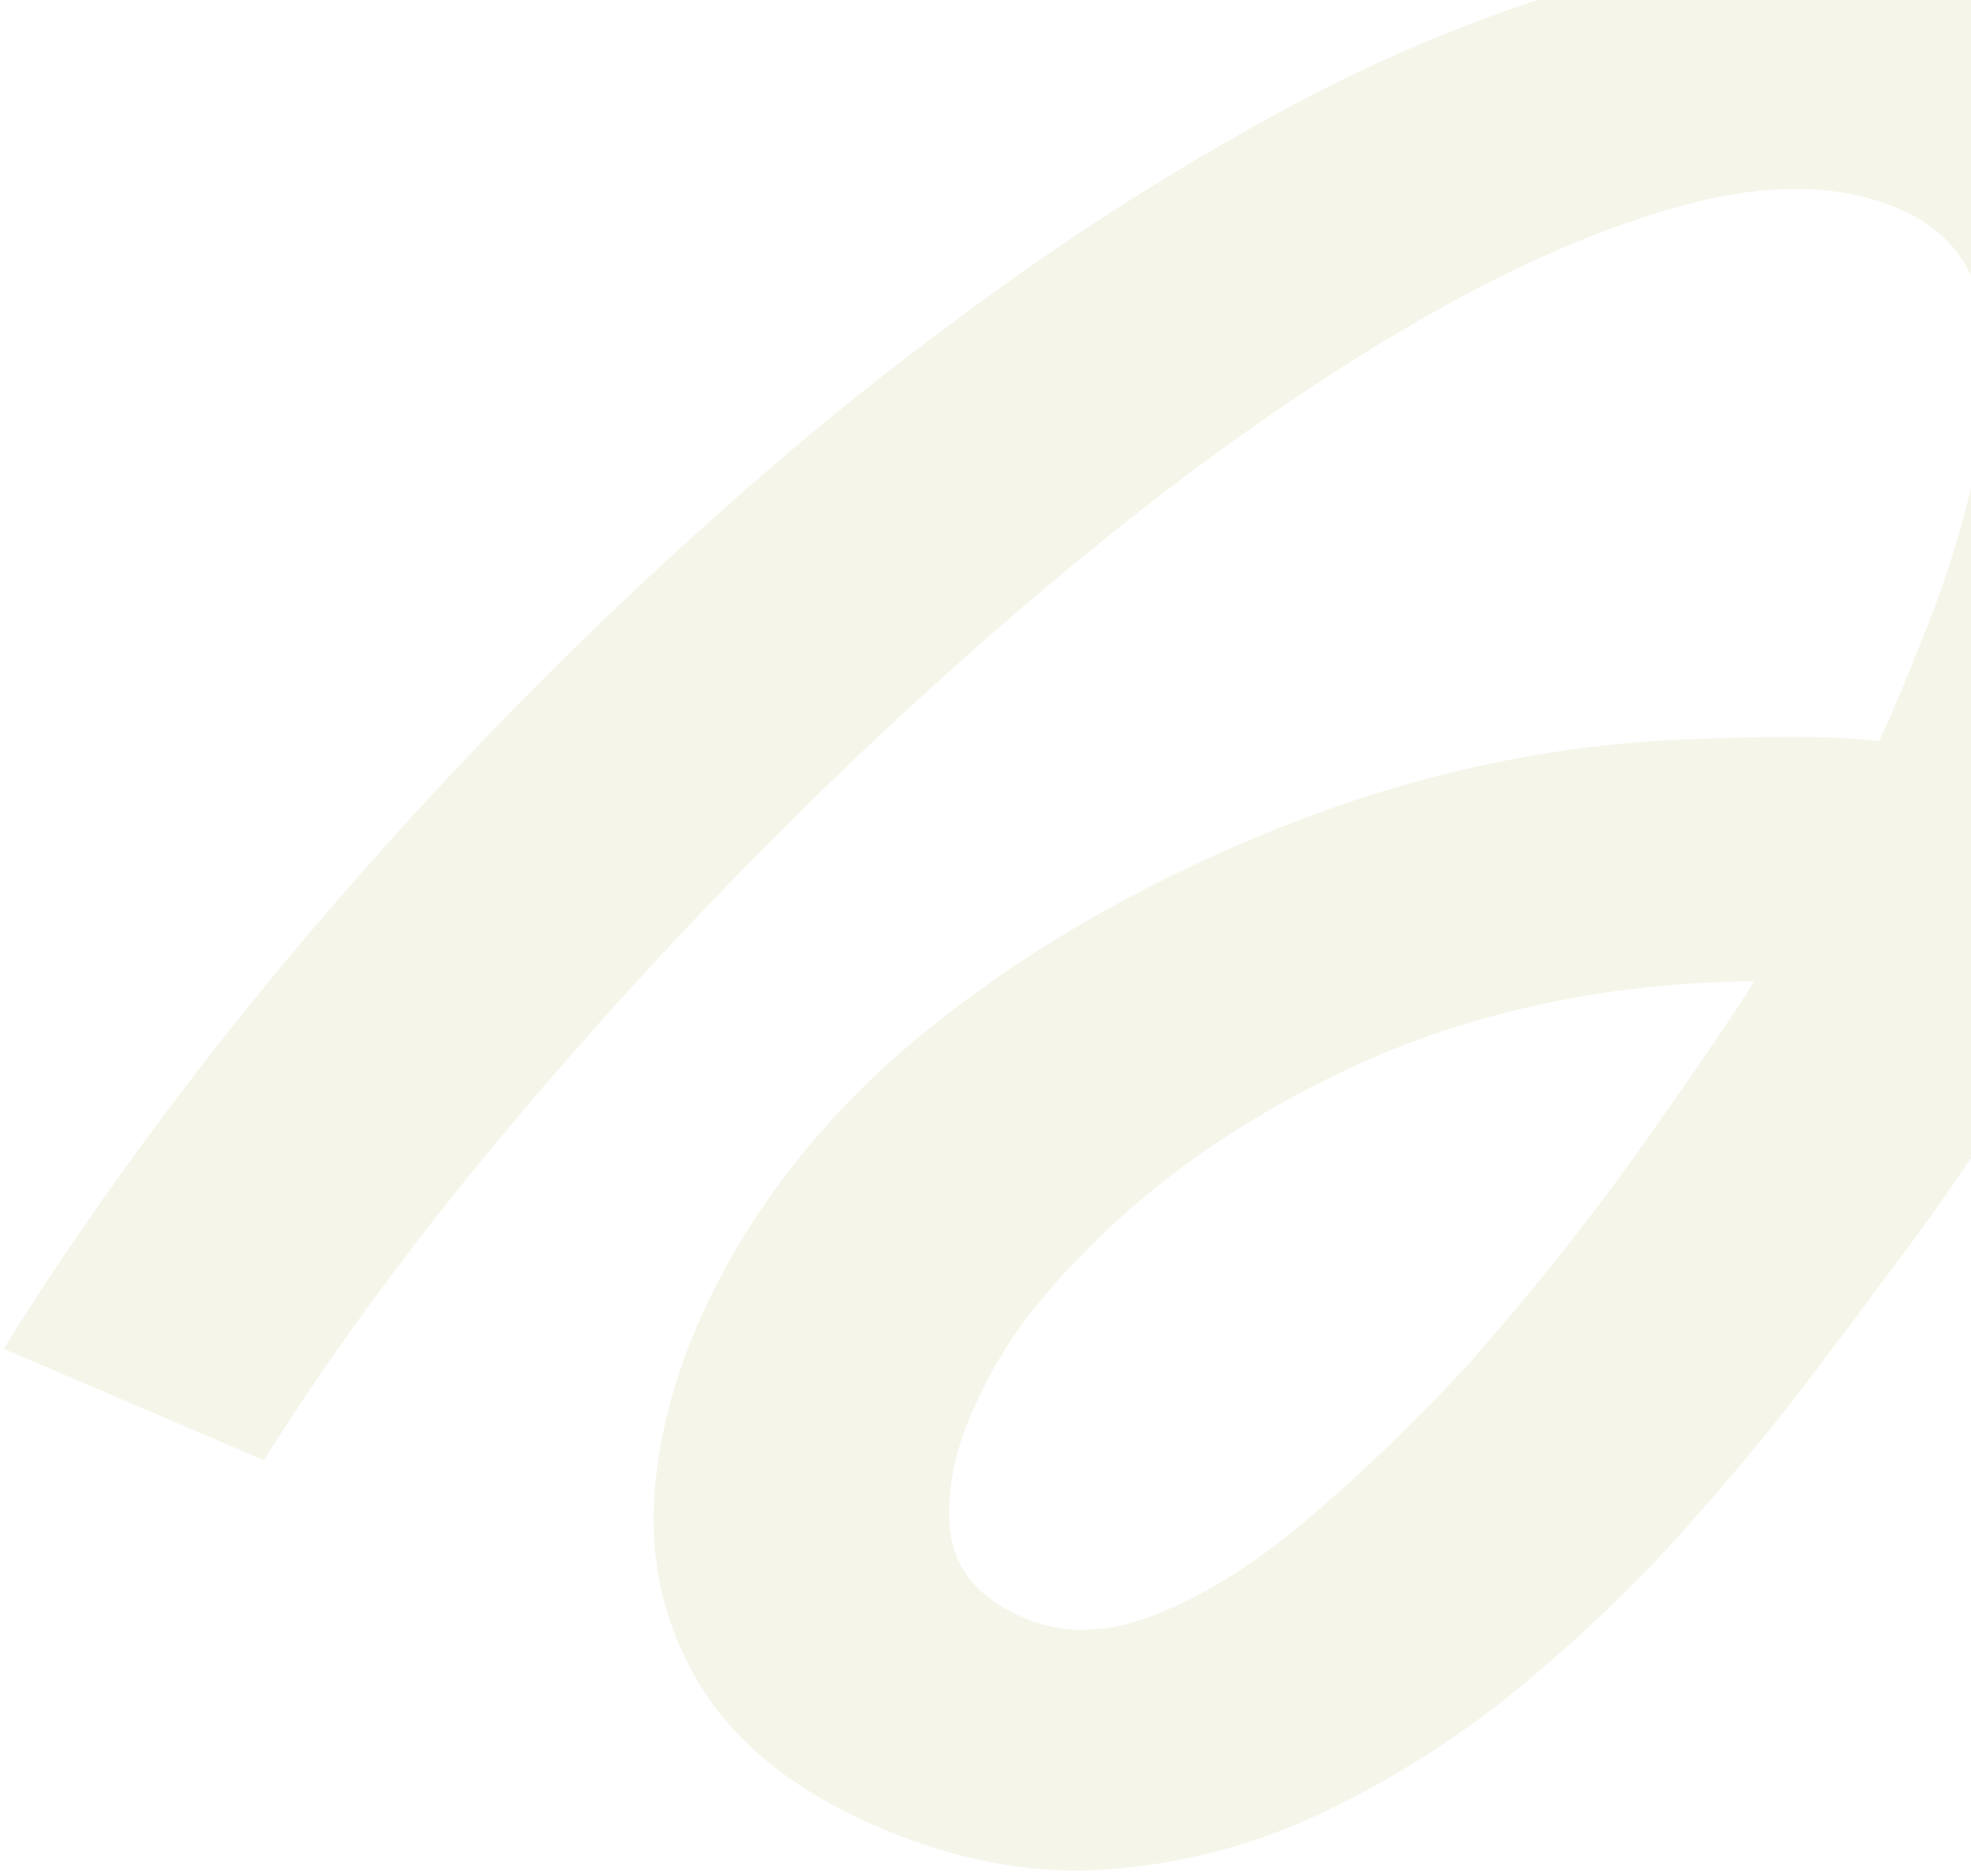
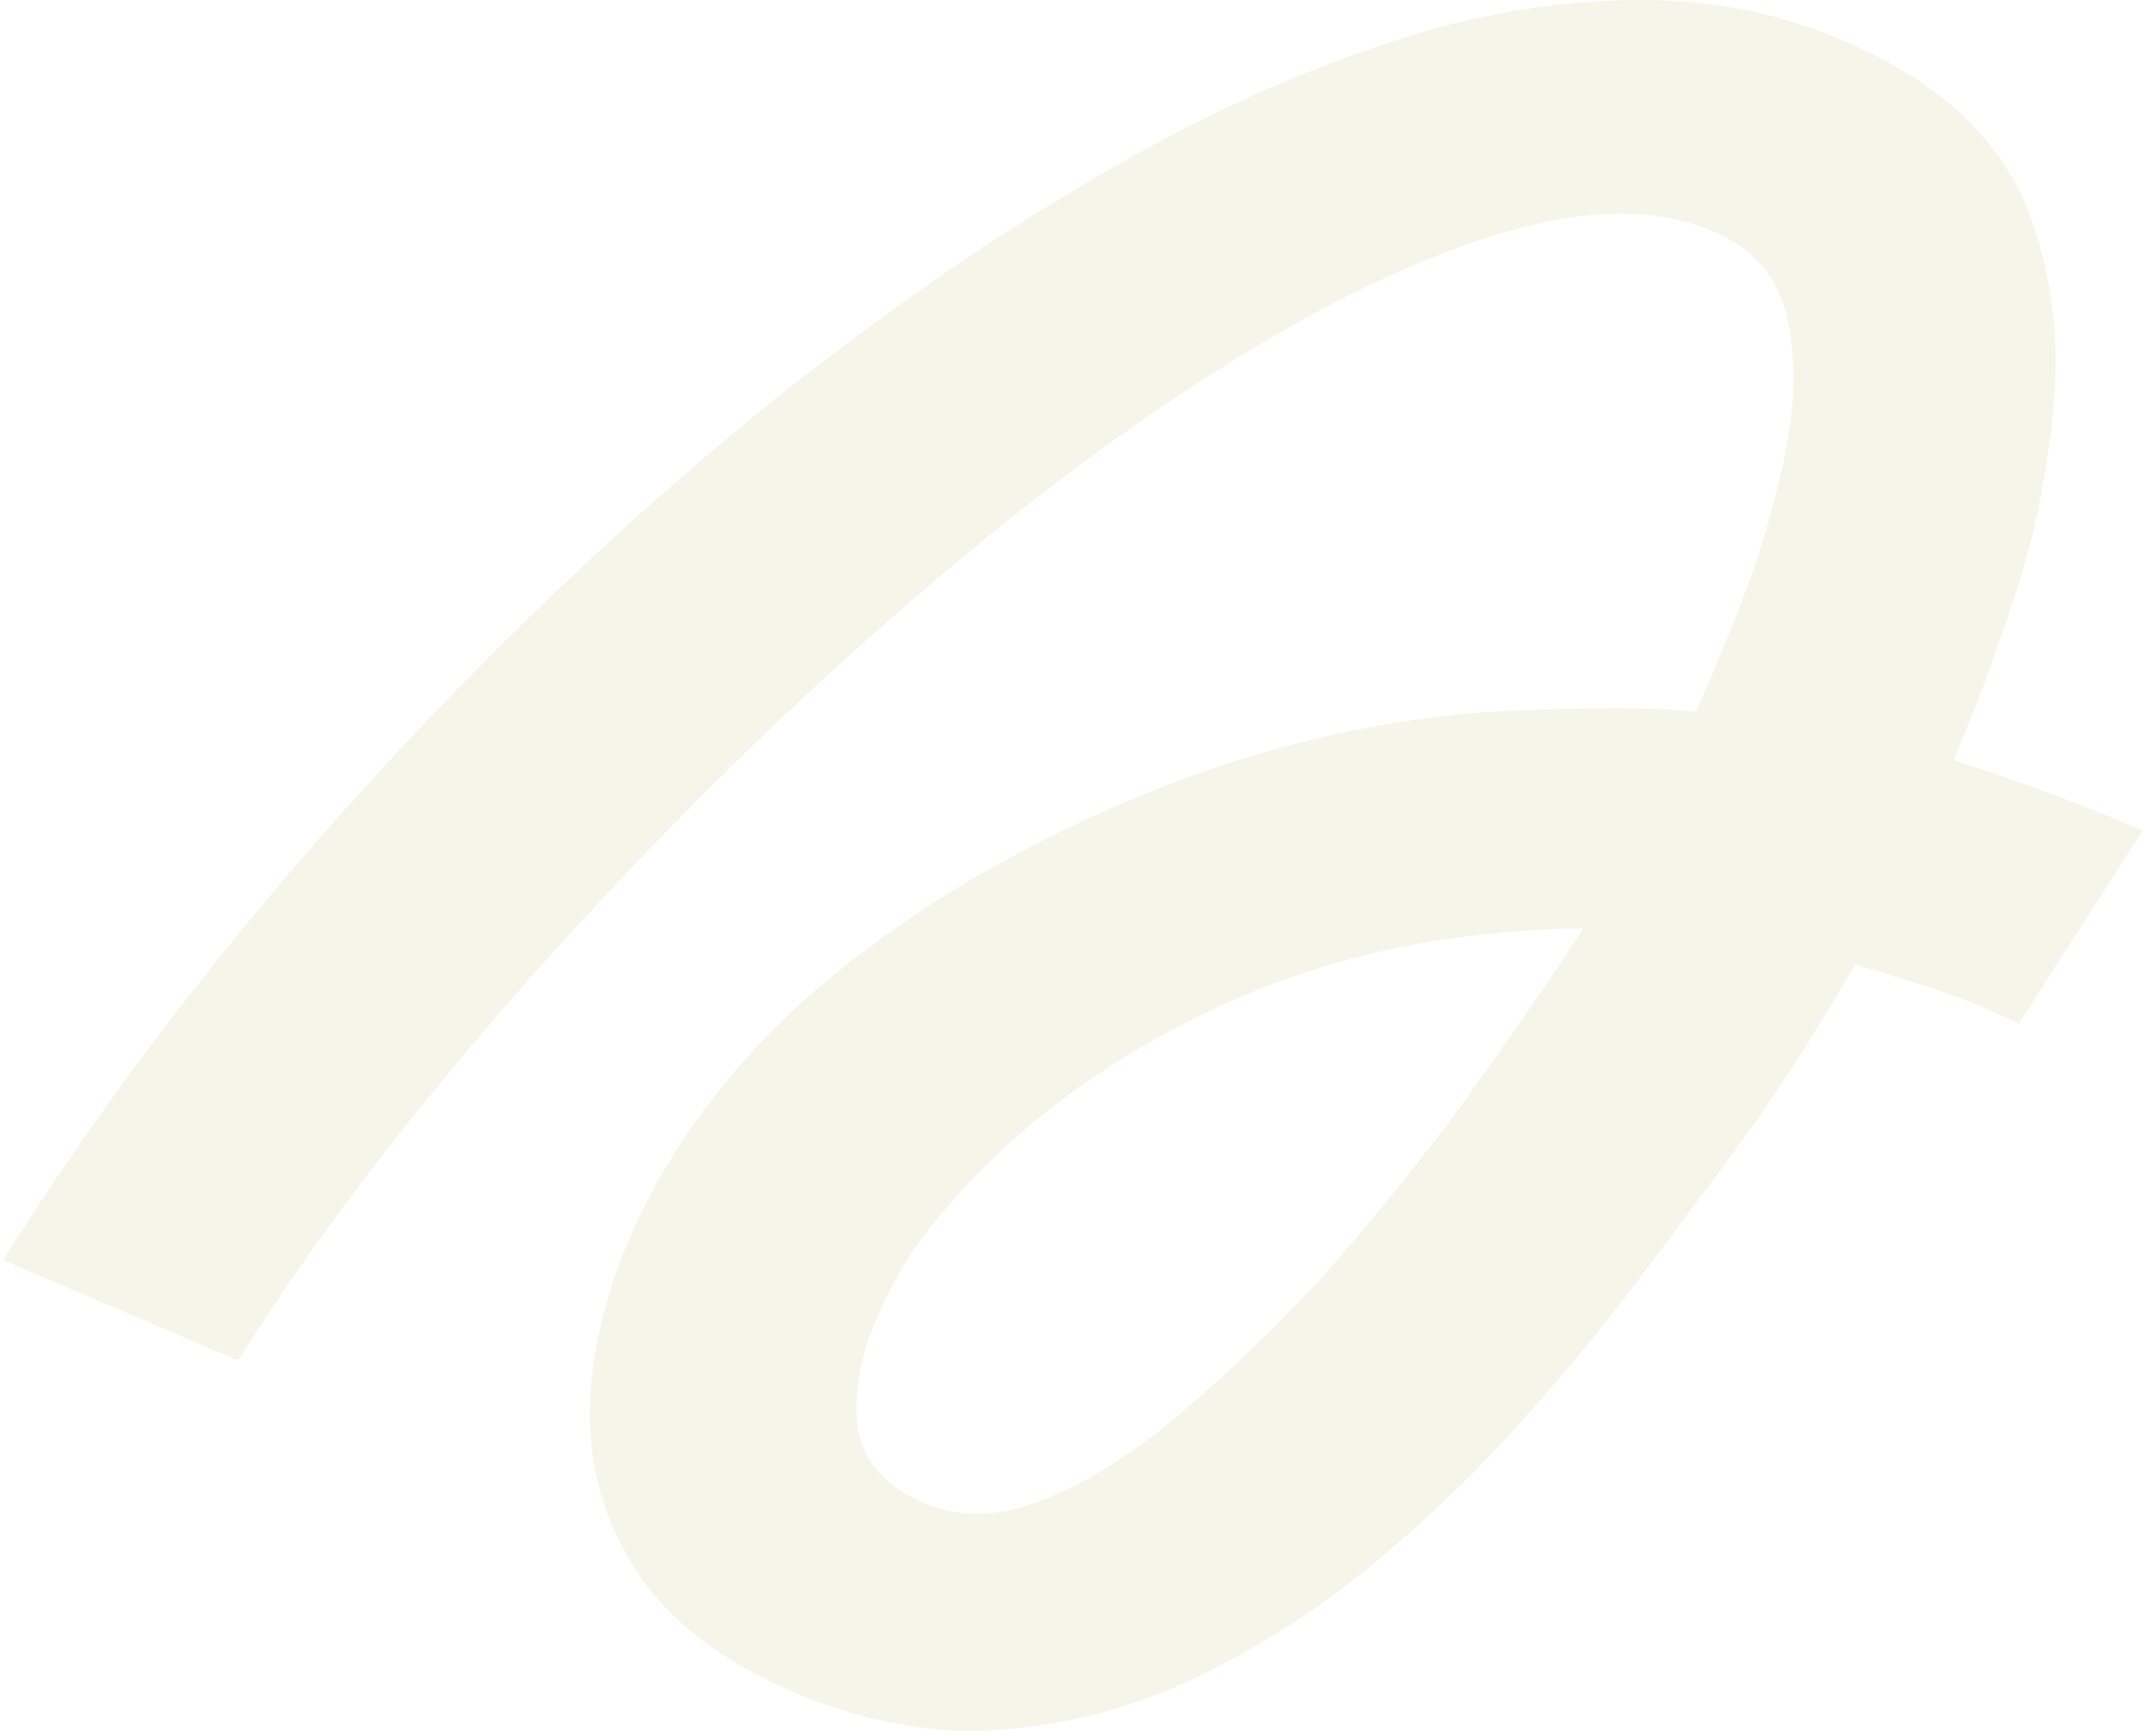
- <svg xmlns="http://www.w3.org/2000/svg" width="330" height="314" viewBox="0 0 330 314" fill="none">
-   <path d="M145.142 304.977C131.714 298.9 122.14 290.831 116.421 280.764C110.694 270.7 108.484 259.654 109.789 247.618C111.098 235.589 115.149 223.496 121.951 211.324C128.75 199.156 137.724 187.996 148.868 177.86C165.972 162.646 186.708 149.983 211.059 139.845C235.411 129.72 259.998 124.328 284.83 123.679C289.768 123.478 294.729 123.364 299.76 123.351C304.76 123.337 309.734 123.564 314.659 124.007C316.967 119.029 319.78 112.282 323.108 103.765C326.42 95.247 329.066 86.361 331.054 77.097C333.029 67.84 333.293 59.417 331.819 51.829C330.348 44.249 326.059 38.762 318.964 35.4C309.005 30.812 296.844 30.411 282.461 34.202C268.084 37.994 252.336 44.931 235.231 55.01C218.123 65.082 200.569 77.463 182.595 92.138C164.617 106.818 147.05 122.749 129.907 139.931C112.764 157.127 96.81 174.65 82.036 192.516C67.264 210.39 54.658 227.689 44.203 244.426L0.591 225.777C16.922 199.635 36.272 173.784 58.649 148.223C81.013 122.67 104.703 99.171 129.717 77.728C141.006 67.983 153.747 58.021 167.914 47.845C182.078 37.673 196.947 28.293 212.522 19.704C228.092 11.133 243.876 4.289 259.873 -0.801C275.867 -5.886 291.579 -8.277 307.003 -7.976C322.43 -7.666 337.01 -3.758 350.73 3.759C363.497 10.88 372.022 19.995 376.3 31.095C380.576 42.2 382.172 54.066 381.098 66.691C380.012 79.324 377.545 91.437 373.706 103.041C369.849 114.649 366.114 124.642 362.482 133.023C368.497 134.937 374.429 136.971 380.281 139.145C386.139 141.322 391.903 143.626 397.593 146.059L374.579 181.938C369.364 179.38 364.195 177.247 359.05 175.549C353.895 173.841 348.954 172.314 344.206 170.941C335.682 185.856 326.071 200.293 315.345 214.26C312.573 218.049 308.345 223.694 302.658 231.203C296.968 238.703 290.114 246.956 282.095 255.954C274.069 264.95 265.059 273.601 255.064 281.922C245.054 290.242 234.162 297.258 222.381 302.979C210.587 308.707 198.198 312.023 185.224 312.936C172.243 313.847 158.886 311.195 145.136 304.987L145.142 304.977ZM172.537 219.781C168.798 224.482 165.534 230.044 162.717 236.461C159.902 242.885 158.649 249.055 158.958 254.979C159.252 260.903 162.162 265.542 167.677 268.892C174.916 273.322 182.905 274.006 191.633 270.942C200.352 267.88 209.394 262.38 218.751 254.456C228.106 246.525 237.157 237.808 245.902 228.296C256.918 215.786 266.787 203.353 275.504 191.007C284.212 178.664 290.287 169.749 293.721 164.254C267.936 164.495 244.542 169.734 223.534 179.968C202.519 190.199 185.523 203.469 172.528 219.783L172.537 219.781Z" fill="#F6F5EA" />
+ <svg xmlns="http://www.w3.org/2000/svg" width="398" height="322" viewBox="0 0 398 322" fill="none">
+   <path d="M145.142 312.977C131.714 306.9 122.14 298.831 116.421 288.764C110.694 278.7 108.484 267.654 109.789 255.618C111.098 243.589 115.149 231.496 121.951 219.324C128.75 207.156 137.724 195.996 148.868 185.86C165.972 170.646 186.708 157.983 211.059 147.845C235.411 137.72 259.998 132.328 284.83 131.679C289.768 131.478 294.729 131.364 299.76 131.351C304.76 131.337 309.734 131.564 314.659 132.007C316.967 127.029 319.78 120.282 323.108 111.765C326.42 103.247 329.066 94.361 331.054 85.097C333.029 75.84 333.293 67.417 331.819 59.829C330.348 52.249 326.059 46.762 318.964 43.4C309.005 38.812 296.844 38.411 282.461 42.202C268.084 45.994 252.336 52.931 235.231 63.01C218.123 73.082 200.569 85.463 182.595 100.138C164.617 114.818 147.05 130.749 129.907 147.931C112.764 165.127 96.81 182.65 82.036 200.516C67.264 218.39 54.658 235.689 44.203 252.426L0.591 233.777C16.922 207.635 36.272 181.784 58.649 156.223C81.013 130.67 104.703 107.171 129.717 85.728C141.006 75.983 153.747 66.021 167.914 55.845C182.078 45.673 196.947 36.293 212.522 27.704C228.092 19.133 243.876 12.29 259.873 7.199C275.867 2.114 291.579 -0.277 307.003 0.024C322.43 0.334 337.01 4.242 350.73 11.759C363.497 18.88 372.022 27.995 376.3 39.095C380.576 50.2 382.172 62.066 381.098 74.691C380.012 87.324 377.545 99.437 373.706 111.041C369.849 122.649 366.114 132.642 362.482 141.023C368.497 142.937 374.429 144.971 380.281 147.145C386.139 149.322 391.903 151.626 397.593 154.059L374.579 189.938C369.364 187.38 364.195 185.247 359.05 183.549C353.895 181.841 348.954 180.314 344.206 178.941C335.682 193.856 326.071 208.293 315.345 222.26C312.573 226.049 308.345 231.694 302.658 239.203C296.968 246.703 290.114 254.956 282.095 263.954C274.069 272.95 265.059 281.601 255.064 289.922C245.054 298.242 234.162 305.258 222.381 310.979C210.587 316.707 198.198 320.023 185.224 320.936C172.243 321.847 158.886 319.195 145.136 312.987L145.142 312.977ZM172.537 227.781C168.798 232.482 165.534 238.044 162.717 244.461C159.902 250.885 158.649 257.055 158.958 262.979C159.252 268.903 162.162 273.542 167.677 276.892C174.916 281.322 182.905 282.006 191.633 278.942C200.352 275.88 209.394 270.38 218.751 262.456C228.106 254.525 237.157 245.808 245.902 236.296C256.918 223.786 266.787 211.353 275.504 199.007C284.212 186.664 290.287 177.749 293.721 172.254C267.936 172.495 244.542 177.734 223.534 187.968C202.519 198.199 185.523 211.469 172.528 227.783L172.537 227.781Z" fill="#F6F5EA" />
</svg>
